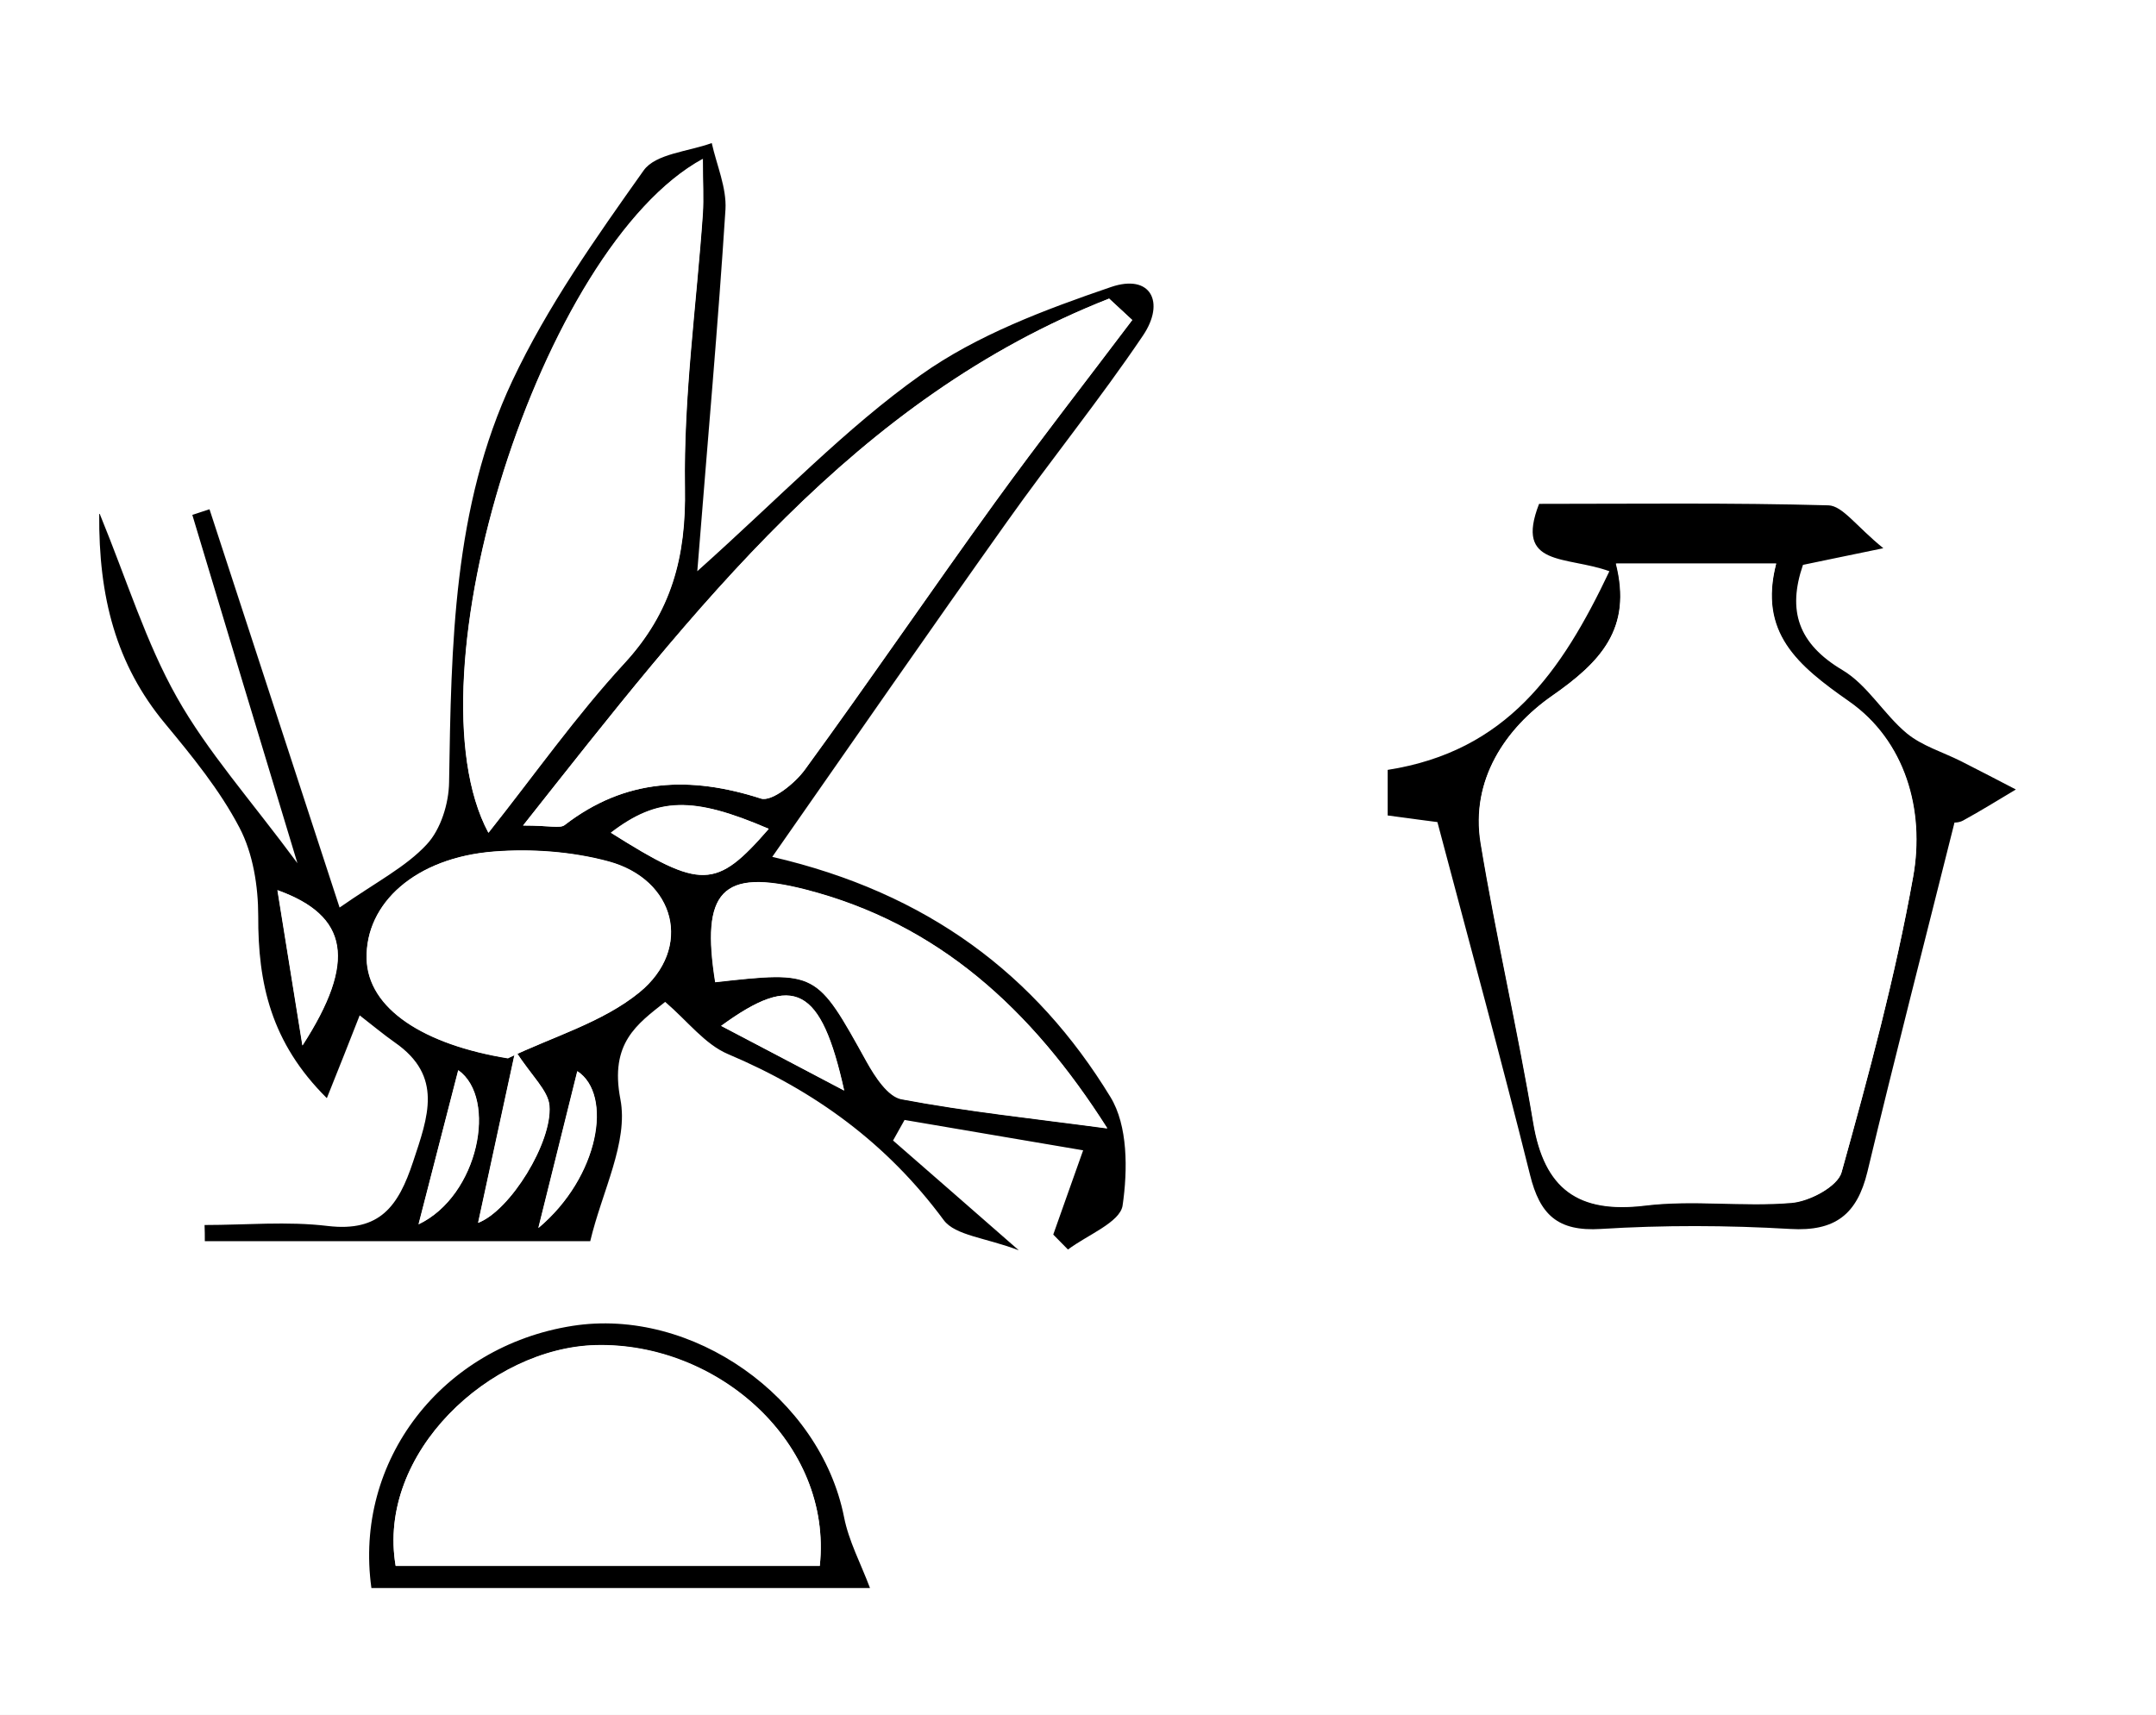
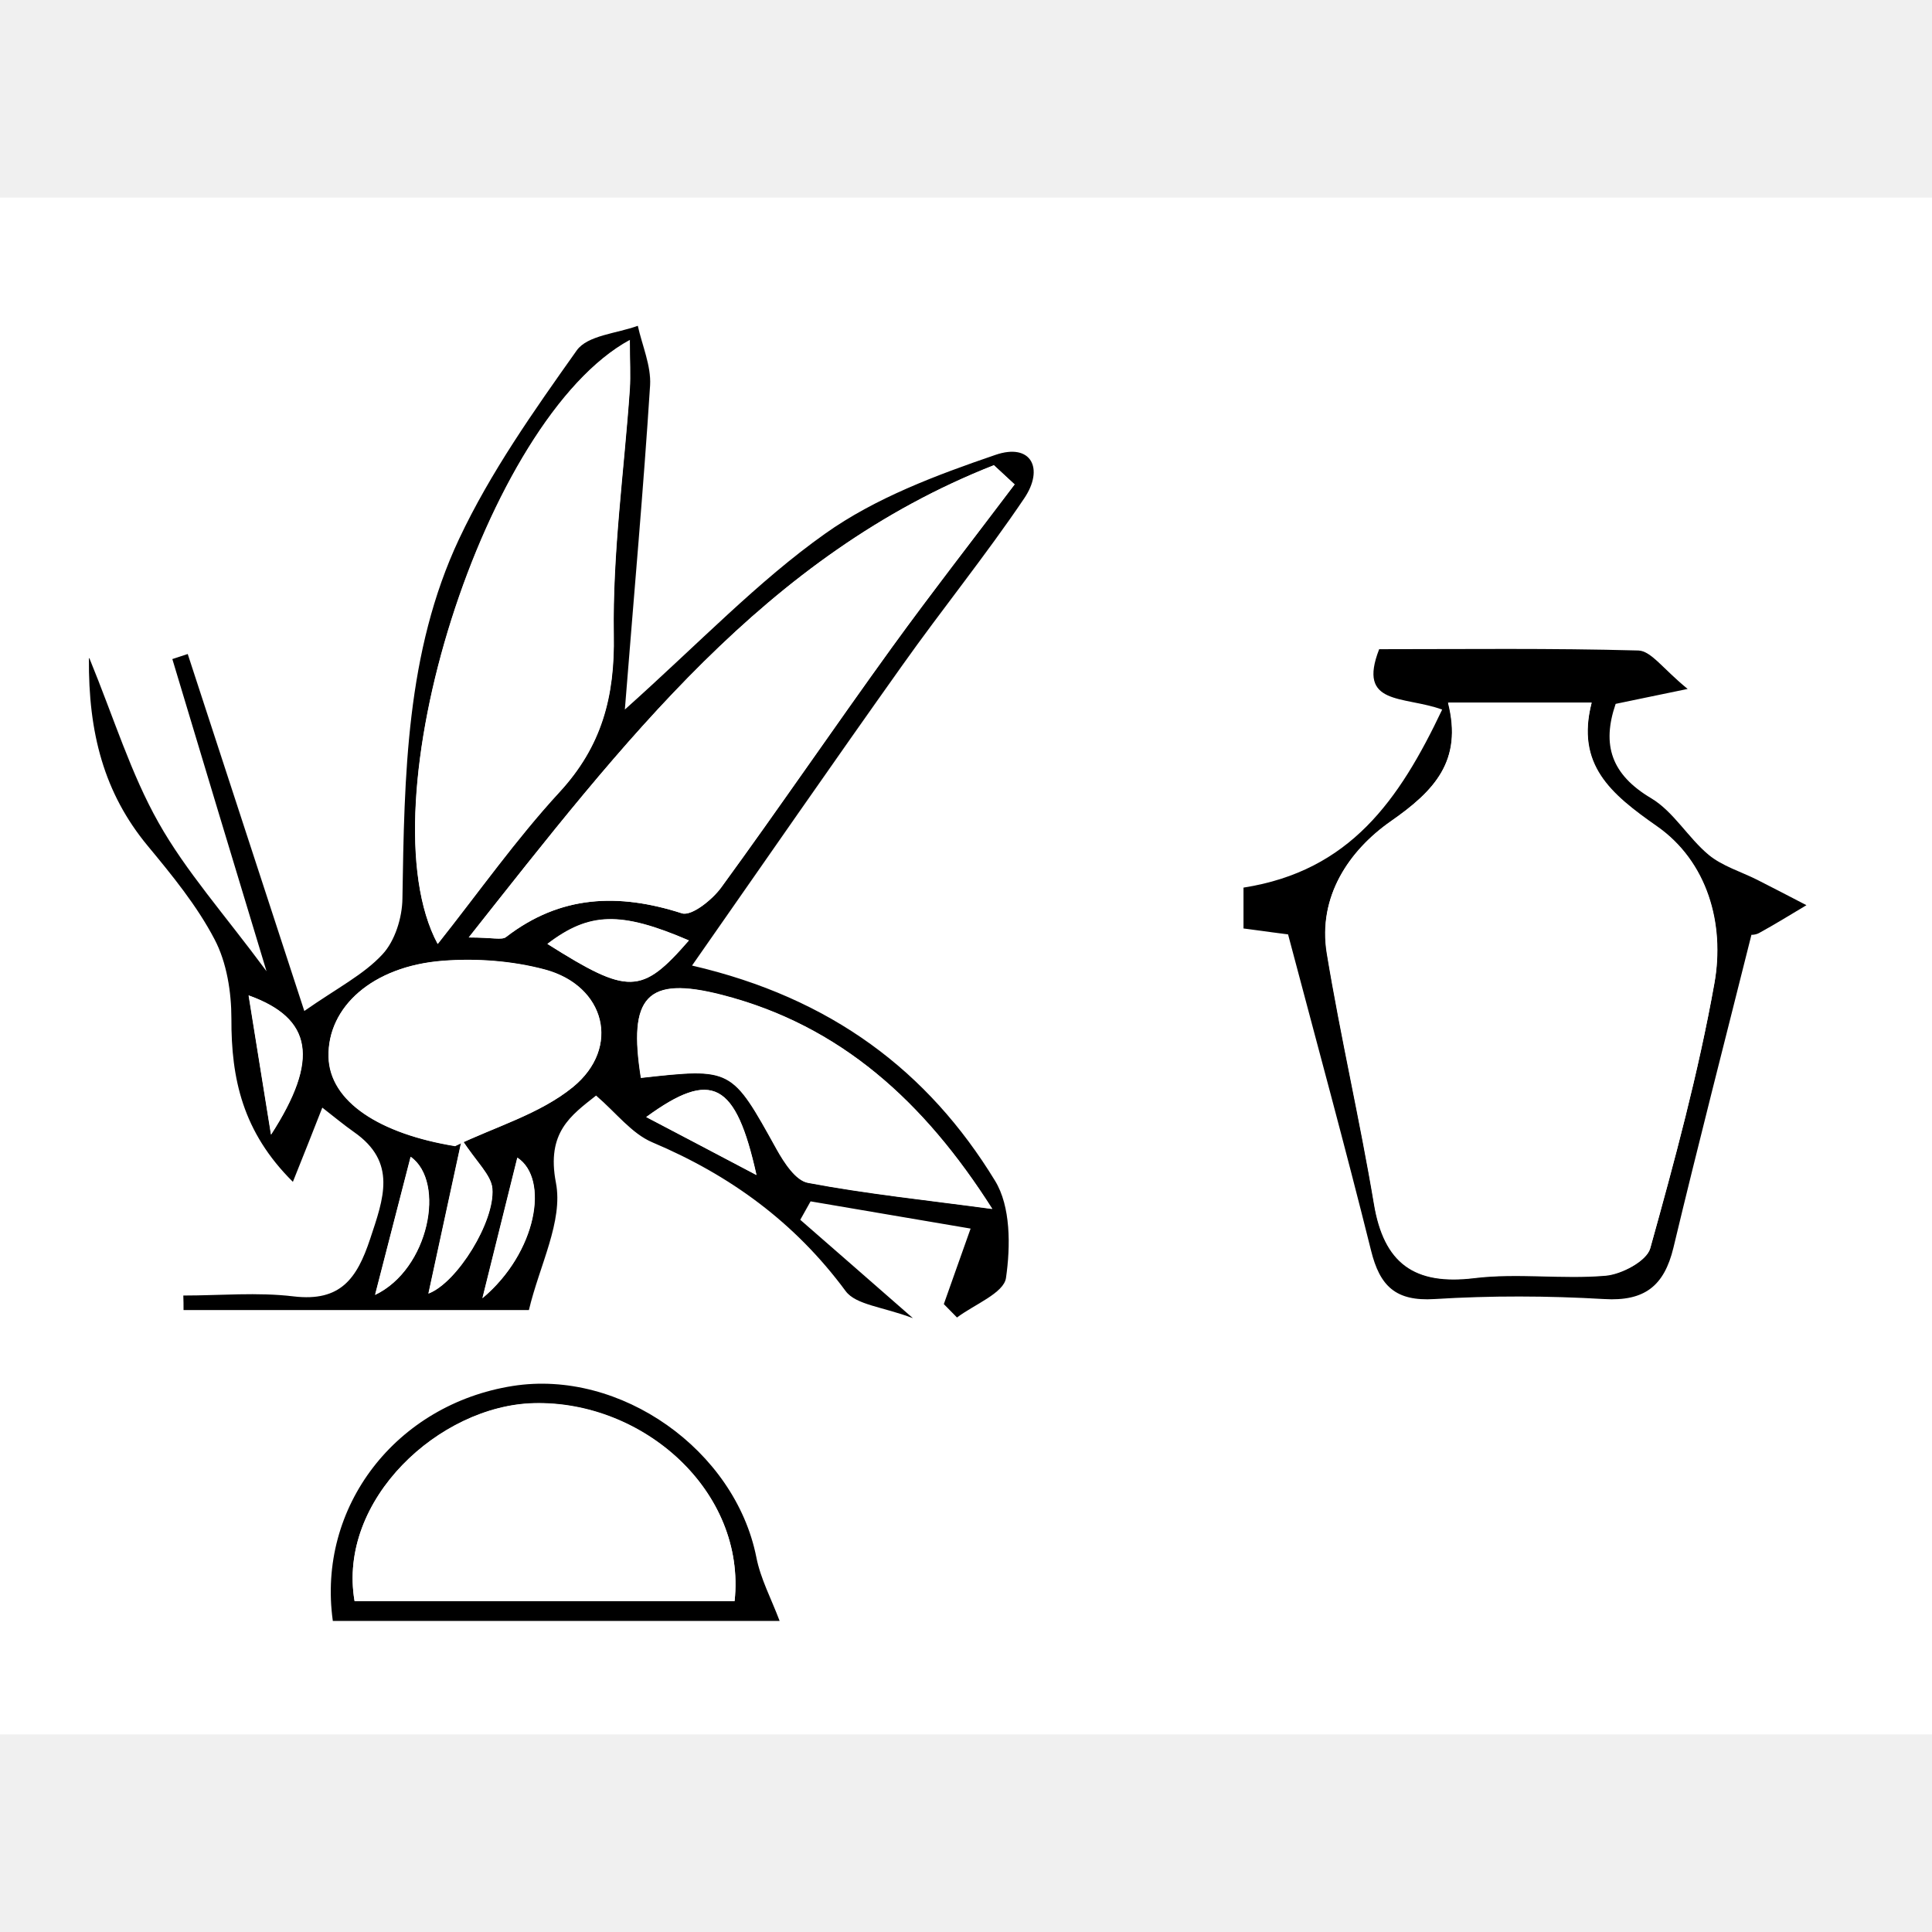
- <svg xmlns="http://www.w3.org/2000/svg" id="Layer_1" data-name="Layer 1" viewBox="0 0 88 70">
+ <svg xmlns="http://www.w3.org/2000/svg" id="Layer_1" data-name="Layer 1" width="2000" height="2000" viewBox="0 0 88 70">
  <defs>
    <style>
      .cls-1 {
        fill: #fff;
      }
    </style>
  </defs>
  <path class="cls-1" d="M88,70H0V0H88V70ZM4.07,20.98c-.03,3.41,.68,6.15,2.68,8.55,1.11,1.34,2.24,2.72,3.04,4.25,.55,1.06,.77,2.4,.77,3.62,0,2.73,.51,5.16,2.8,7.43,.53-1.34,.91-2.31,1.34-3.38,.53,.41,.97,.78,1.44,1.11,1.98,1.37,1.35,3.02,.74,4.87-.6,1.81-1.35,2.87-3.48,2.62-1.66-.2-3.35-.04-5.03-.04,0,.22,0,.44,.01,.66h15.73c.48-2.03,1.57-4.05,1.23-5.8-.44-2.29,.68-3.06,1.83-3.97,.92,.79,1.63,1.73,2.56,2.13,3.55,1.5,6.5,3.66,8.81,6.78,.47,.63,1.69,.71,3.06,1.23-2.07-1.81-3.6-3.14-5.13-4.48,.16-.28,.31-.56,.47-.84,2.36,.4,4.73,.8,7.29,1.24-.53,1.5-.88,2.47-1.22,3.44,.2,.2,.4,.41,.6,.61,.78-.59,2.13-1.11,2.23-1.8,.21-1.44,.21-3.26-.5-4.43-3.04-4.98-7.45-8.33-13.8-9.8,3.32-4.74,6.42-9.22,9.56-13.65,1.82-2.57,3.81-5.02,5.57-7.63,.92-1.36,.32-2.54-1.31-1.98-2.69,.93-5.47,1.97-7.76,3.59-3.06,2.17-5.69,4.95-9.12,8.01,.43-5.41,.85-10.08,1.15-14.77,.06-.89-.36-1.8-.56-2.71-.95,.36-2.29,.44-2.78,1.12-1.95,2.75-3.93,5.55-5.36,8.59-2.42,5.15-2.49,10.79-2.58,16.38-.01,.87-.34,1.93-.91,2.54-.85,.92-2.05,1.52-3.56,2.58-1.77-5.42-3.54-10.84-5.31-16.26-.23,.08-.47,.15-.7,.23,1.37,4.54,2.74,9.07,4.29,14.22-1.93-2.61-3.67-4.55-4.92-6.77-1.25-2.23-2.02-4.73-3.15-7.49Zm54.6,12.58c1.33,5.03,2.61,9.7,3.78,14.4,.4,1.62,1.12,2.33,2.89,2.21,2.57-.16,5.16-.16,7.73,0,1.84,.11,2.73-.6,3.15-2.33,1.13-4.72,2.34-9.41,3.56-14.28-.14,.02,.14,.05,.34-.06,.73-.4,1.44-.85,2.16-1.27-.75-.39-1.5-.78-2.25-1.16-.74-.37-1.58-.62-2.2-1.13-.94-.78-1.6-1.97-2.62-2.58-1.82-1.08-2.26-2.43-1.62-4.3,.84-.17,1.61-.33,3.28-.68-1.12-.9-1.67-1.73-2.24-1.75-3.97-.12-7.95-.06-11.81-.06-1.01,2.59,1.11,2.11,2.87,2.75-1.96,4.14-4.2,7.35-9.05,8.11v1.86c1.01,.13,1.81,.24,2.03,.27Zm-23.16,31.27c-.38-1.01-.86-1.92-1.06-2.9-.97-4.87-6.19-8.58-11.1-7.8-5.3,.84-8.92,5.49-8.19,10.7h20.35Z" />
  <path d="M4.07,20.98c1.13,2.76,1.89,5.26,3.15,7.49,1.25,2.22,2.99,4.16,4.92,6.77-1.56-5.15-2.93-9.69-4.29-14.22,.23-.08,.47-.15,.7-.23,1.77,5.42,3.54,10.84,5.31,16.26,1.52-1.06,2.71-1.66,3.56-2.58,.57-.61,.9-1.67,.91-2.54,.09-5.59,.16-11.23,2.58-16.38,1.43-3.04,3.41-5.84,5.36-8.59,.49-.69,1.83-.77,2.78-1.12,.2,.9,.61,1.82,.56,2.71-.3,4.69-.72,9.36-1.15,14.77,3.43-3.07,6.06-5.84,9.12-8.01,2.29-1.63,5.07-2.67,7.76-3.59,1.63-.56,2.23,.62,1.31,1.98-1.76,2.61-3.75,5.06-5.57,7.63-3.15,4.43-6.25,8.91-9.56,13.65,6.35,1.47,10.76,4.82,13.8,9.8,.72,1.17,.71,2.98,.5,4.43-.1,.69-1.45,1.21-2.23,1.8-.2-.2-.4-.41-.6-.61,.34-.97,.69-1.94,1.22-3.44-2.56-.43-4.92-.84-7.29-1.24-.16,.28-.31,.56-.47,.84,1.53,1.33,3.06,2.67,5.13,4.48-1.37-.52-2.59-.6-3.06-1.23-2.31-3.13-5.26-5.28-8.81-6.78-.94-.4-1.64-1.34-2.56-2.13-1.15,.91-2.27,1.68-1.83,3.97,.34,1.75-.75,3.77-1.23,5.8H8.36c0-.22,0-.44-.01-.66,1.68,0,3.38-.16,5.03,.04,2.13,.25,2.88-.81,3.48-2.62,.61-1.84,1.24-3.49-.74-4.87-.47-.33-.91-.7-1.44-1.11-.42,1.07-.8,2.04-1.34,3.38-2.29-2.27-2.81-4.7-2.8-7.43,0-1.21-.21-2.56-.77-3.62-.8-1.53-1.93-2.91-3.04-4.25-1.99-2.4-2.71-5.15-2.68-8.55Zm42.15-7.91c-.32-.29-.63-.59-.95-.88-10.39,4.09-16.87,12.6-23.92,21.51,1.1,0,1.51,.13,1.7-.02,2.48-1.91,5.12-2.01,8.01-1.08,.44,.14,1.39-.62,1.8-1.19,2.63-3.6,5.14-7.29,7.75-10.9,1.82-2.52,3.73-4.96,5.6-7.44ZM28.69,6.48c-6.61,3.59-12.15,21.18-8.76,27.51,1.88-2.37,3.56-4.77,5.54-6.91,1.93-2.09,2.53-4.35,2.48-7.17-.06-3.72,.47-7.46,.73-11.19,.04-.63,0-1.27,0-2.25Zm-7.95,36.72c1.8-.87,3.84-1.45,5.35-2.68,2.2-1.8,1.48-4.61-1.27-5.35-1.49-.4-3.13-.52-4.67-.4-3.19,.25-5.24,2.1-5.19,4.37,.05,2.05,2.34,3.51,5.78,4.07Zm8.45-3.1c4.15-.46,4.13-.45,6.18,3.25,.34,.61,.87,1.43,1.43,1.53,2.65,.5,5.34,.78,8.39,1.19-3.1-4.89-6.92-8.37-12.32-9.75-3.43-.88-4.27,.09-3.68,3.79Zm2.18-6.27c-3.11-1.34-4.54-1.29-6.44,.16,3.69,2.33,4.29,2.33,6.44-.16Zm-19.03,8.85c2.22-3.44,1.88-5.29-1.02-6.34,.37,2.29,.69,4.31,1.02,6.34Zm8.69,.22c-.61,2.83-1.05,4.85-1.52,7.02,1.31-.5,3.03-3.29,2.91-4.78-.05-.62-.71-1.2-1.39-2.24Zm13.42,1.62c-.94-4.23-2.03-4.82-5.02-2.64,1.68,.88,3.15,1.65,5.02,2.64Zm-17.37,5.46c2.45-1.17,3.23-5.14,1.62-6.29-.52,2.01-1.04,4.06-1.62,6.29Zm4.89,.15c2.48-2.08,3.05-5.44,1.59-6.4-.49,1.98-1,4.03-1.59,6.4Z" />
  <path d="M58.67,33.56c-.22-.03-1.02-.13-2.03-.27v-1.86c4.85-.76,7.09-3.98,9.05-8.11-1.76-.64-3.88-.16-2.87-2.75,3.86,0,7.83-.05,11.81,.06,.58,.02,1.13,.85,2.24,1.75-1.67,.35-2.44,.5-3.28,.68-.64,1.87-.2,3.22,1.62,4.3,1.02,.61,1.68,1.8,2.62,2.58,.62,.51,1.46,.76,2.2,1.13,.75,.38,1.5,.77,2.25,1.16-.72,.43-1.43,.87-2.16,1.27-.2,.11-.49,.08-.34,.06-1.22,4.87-2.43,9.56-3.56,14.28-.42,1.73-1.31,2.44-3.15,2.33-2.57-.15-5.16-.16-7.73,0-1.77,.11-2.49-.59-2.89-2.21-1.17-4.7-2.45-9.38-3.78-14.4Zm7.28-10.56c.68,2.67-.62,4.03-2.62,5.43-1.87,1.31-3.32,3.4-2.9,5.99,.63,3.82,1.51,7.6,2.15,11.42,.45,2.71,1.84,3.71,4.57,3.38,1.97-.24,4,.06,5.98-.11,.73-.06,1.87-.67,2.03-1.24,1.11-3.99,2.2-8,2.92-12.06,.49-2.73-.33-5.57-2.62-7.16-2.1-1.47-3.7-2.8-2.97-5.63h-6.55Z" />
  <path d="M35.51,64.83H15.16c-.73-5.21,2.89-9.86,8.19-10.7,4.91-.78,10.13,2.92,11.1,7.8,.19,.98,.68,1.89,1.06,2.9Zm-2.05-.9c.53-5.01-4.18-9.13-9.15-9.01-4.29,.11-8.95,4.4-8.16,9.01h17.31Z" />
  <path class="cls-1" d="M46.21,13.07c-1.87,2.48-3.78,4.93-5.6,7.44-2.61,3.61-5.13,7.3-7.75,10.9-.41,.57-1.36,1.33-1.8,1.19-2.89-.93-5.54-.83-8.01,1.08-.19,.15-.6,.02-1.7,.02,7.05-8.91,13.53-17.42,23.92-21.51,.32,.29,.63,.59,.95,.88Z" />
  <path class="cls-1" d="M28.69,6.48c0,.98,.04,1.62,0,2.25-.26,3.73-.79,7.46-.73,11.19,.05,2.82-.55,5.08-2.48,7.17-1.97,2.14-3.66,4.54-5.54,6.91-3.4-6.33,2.15-23.92,8.76-27.51Z" />
  <path class="cls-1" d="M20.75,43.2c-3.44-.55-5.73-2.02-5.78-4.07-.05-2.27,2-4.12,5.19-4.37,1.54-.12,3.18,0,4.67,.4,2.74,.74,3.47,3.55,1.27,5.35-1.51,1.23-3.55,1.81-5.35,2.68Z" />
  <path class="cls-1" d="M29.2,40.1c-.59-3.7,.24-4.67,3.68-3.79,5.4,1.39,9.22,4.87,12.32,9.75-3.05-.41-5.74-.69-8.39-1.19-.56-.1-1.09-.93-1.43-1.53-2.05-3.7-2.03-3.71-6.18-3.25Z" />
  <path class="cls-1" d="M31.38,33.84c-2.16,2.48-2.75,2.48-6.44,.16,1.9-1.45,3.33-1.5,6.44-.16Z" />
  <path class="cls-1" d="M12.35,42.68c-.33-2.02-.65-4.05-1.02-6.34,2.9,1.04,3.24,2.9,1.02,6.34Z" />
  <path class="cls-1" d="M21.04,42.9c.67,1.04,1.34,1.62,1.39,2.24,.12,1.49-1.6,4.28-2.91,4.78,.47-2.17,.91-4.19,1.52-7.02Z" />
  <path class="cls-1" d="M34.46,44.52c-1.88-.99-3.35-1.76-5.02-2.64,2.99-2.19,4.08-1.59,5.02,2.64Z" />
  <path class="cls-1" d="M17.09,49.98c.57-2.23,1.1-4.29,1.62-6.29,1.61,1.15,.83,5.12-1.62,6.29Z" />
  <path class="cls-1" d="M21.98,50.13c.59-2.37,1.1-4.42,1.59-6.4,1.46,.96,.89,4.32-1.59,6.4Z" />
  <path class="cls-1" d="M65.95,23h6.55c-.73,2.83,.87,4.16,2.97,5.63,2.29,1.6,3.11,4.43,2.62,7.16-.73,4.07-1.81,8.08-2.92,12.06-.16,.58-1.3,1.18-2.03,1.24-1.98,.17-4.01-.13-5.98,.11-2.74,.34-4.12-.67-4.57-3.38-.64-3.82-1.52-7.6-2.15-11.42-.42-2.58,1.03-4.68,2.9-5.99,2-1.39,3.3-2.76,2.62-5.43Z" />
  <path class="cls-1" d="M33.46,63.92H16.15c-.79-4.61,3.87-8.9,8.16-9.01,4.98-.13,9.68,4,9.15,9.01Z" />
</svg>
